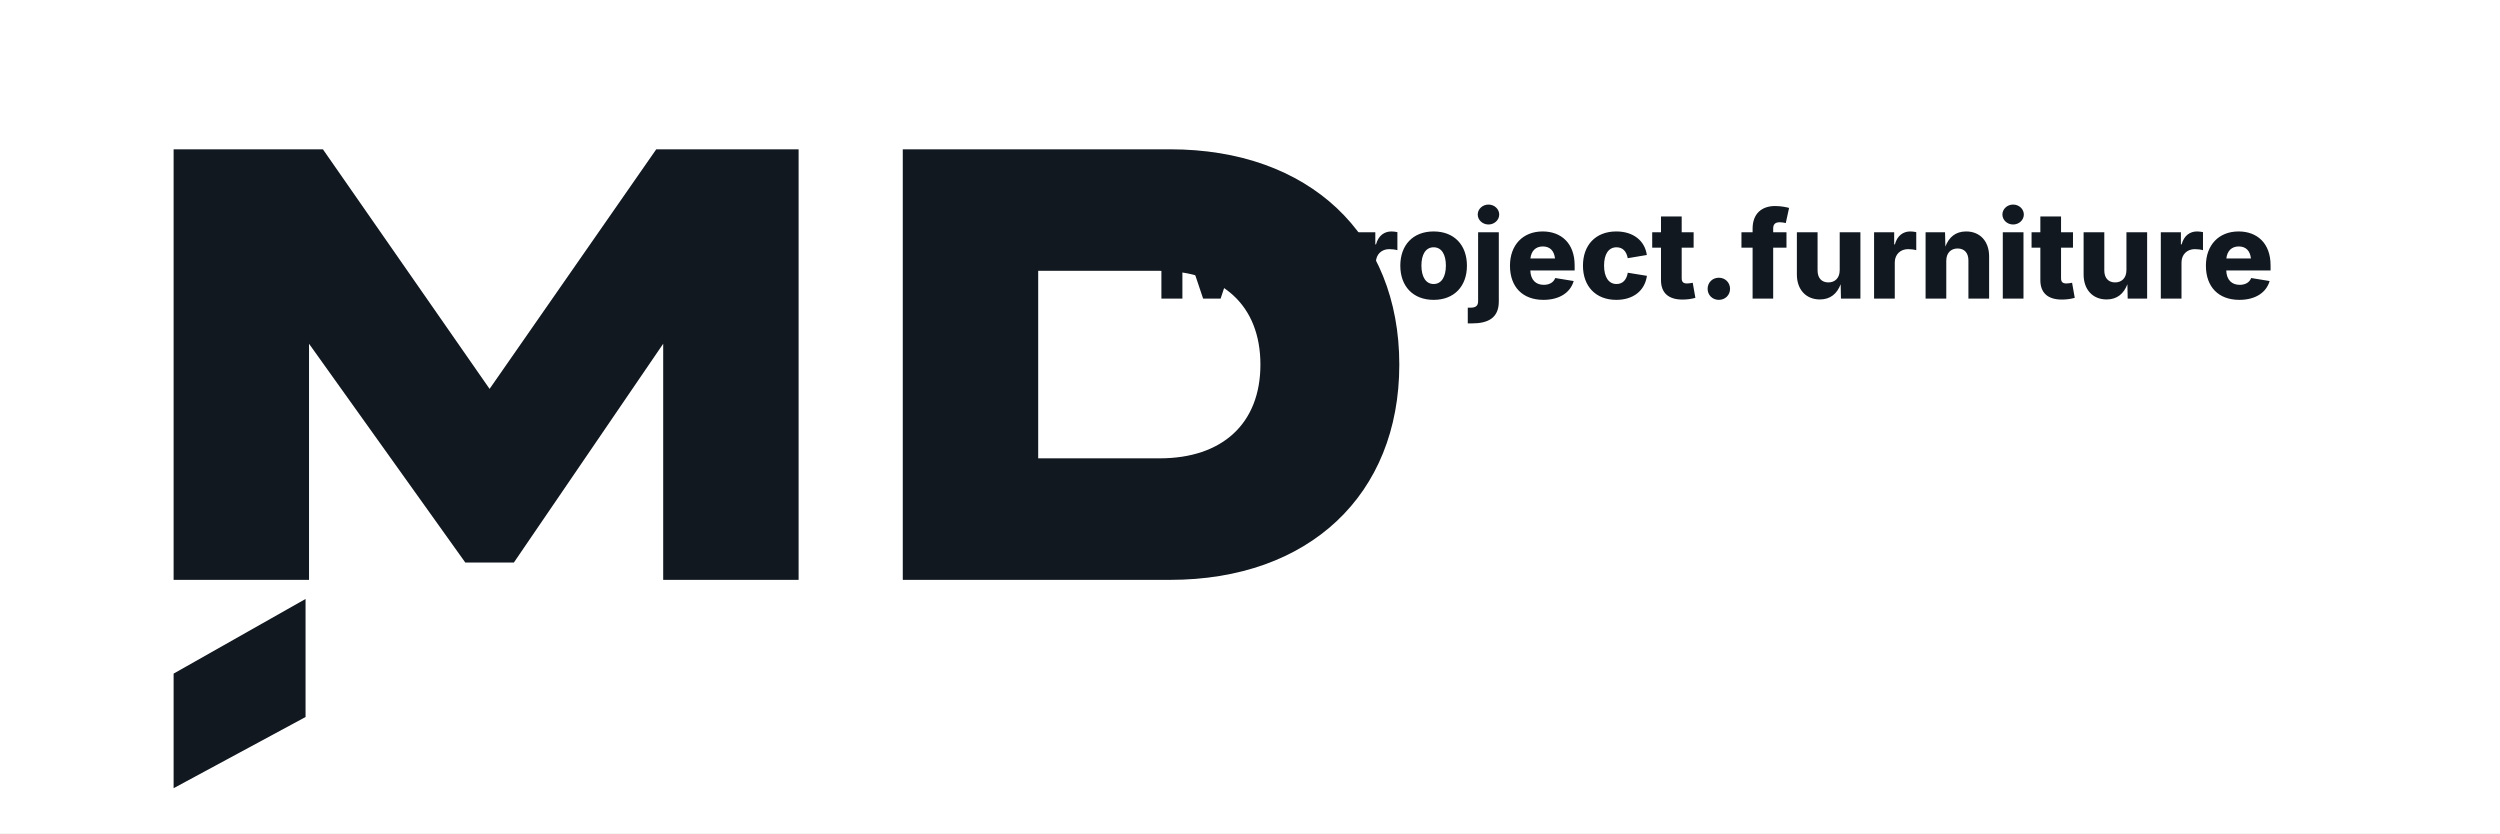
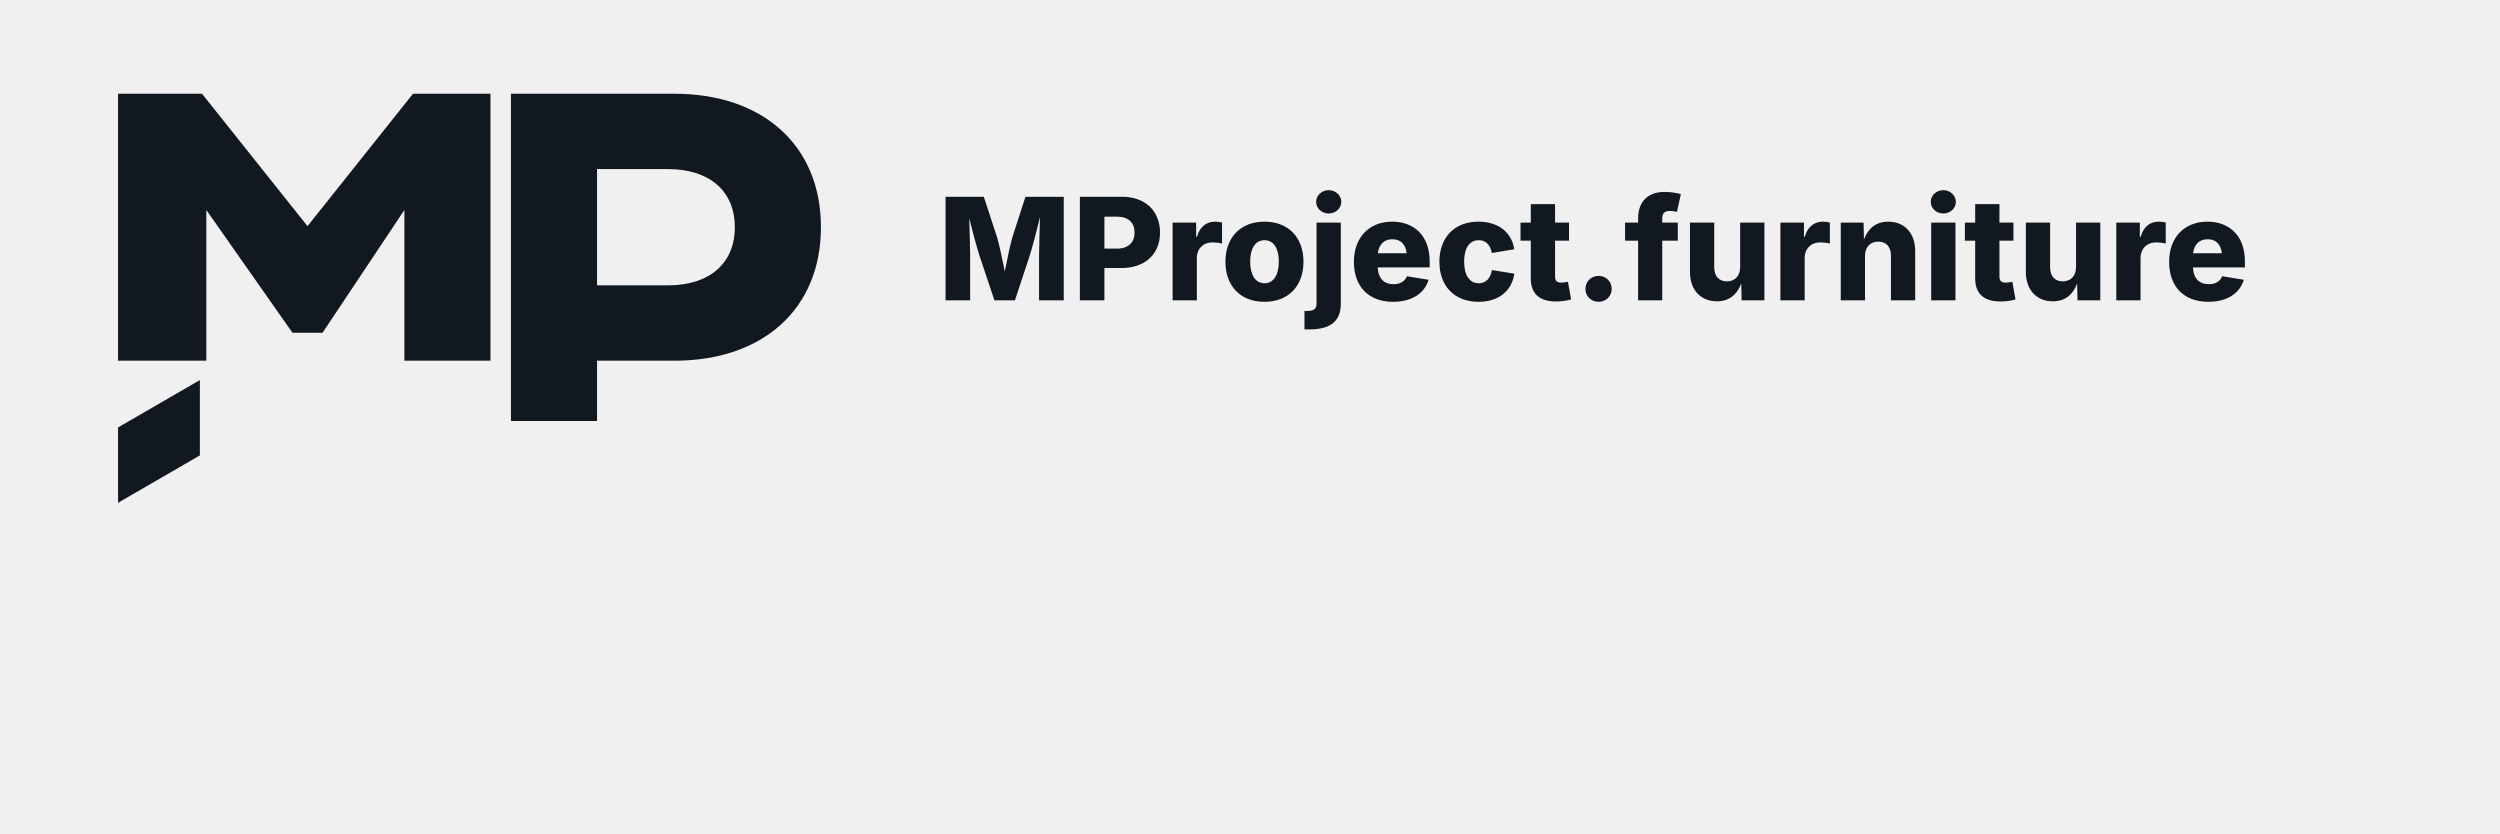
- <svg xmlns="http://www.w3.org/2000/svg" width="1440" height="480" viewBox="0 0 1440 480" role="img" aria-labelledby="title desc">
-   <rect width="1440" height="480" fill="#ffffff" />
-   <g fill="#111820" transform="translate(100 86)">
-     <path d="M0 248V0h86l96 138L278 0h82v248h-78V112l-86 126h-28L78 112v136z" />
-     <path d="M420 248V0h154c80 0 132 49 132 124s-52 124-132 124h-76v0zm78-70h70c36 0 58-20 58-54s-22-54-58-54h-70z" />
-     <path d="M0 302l76-43v68L0 368z" />
+ <svg xmlns="http://www.w3.org/2000/svg" width="1440" height="480" viewBox="0 0 1440 480" role="img" aria-labelledby="title">
+   <g transform="translate(68 54) scale(.62)" fill="#111820">
+     <path d="M0 248V0h78l98 123L274 0h72v248h-80V108l-76 114h-28L82 108v140z" />
+     <path d="M365 304V0h152c82 0 136 48 136 124s-54 124-136 124h-72v56zm80-126h66c38 0 62-20 62-54s-24-54-62-54h-66z" />
+     <path d="M0 310l76-44v70L0 380z" />
  </g>
-   <text x="665" y="172" fill="#111820" font-family="Inter, Segoe UI, Arial, sans-serif" font-size="70" font-weight="800">MProject.furniture</text>
+   <text x="540" y="173" fill="#111820" font-family="Inter, Segoe UI, Arial, sans-serif" font-size="82" font-weight="800">MProject.furniture</text>
</svg>
